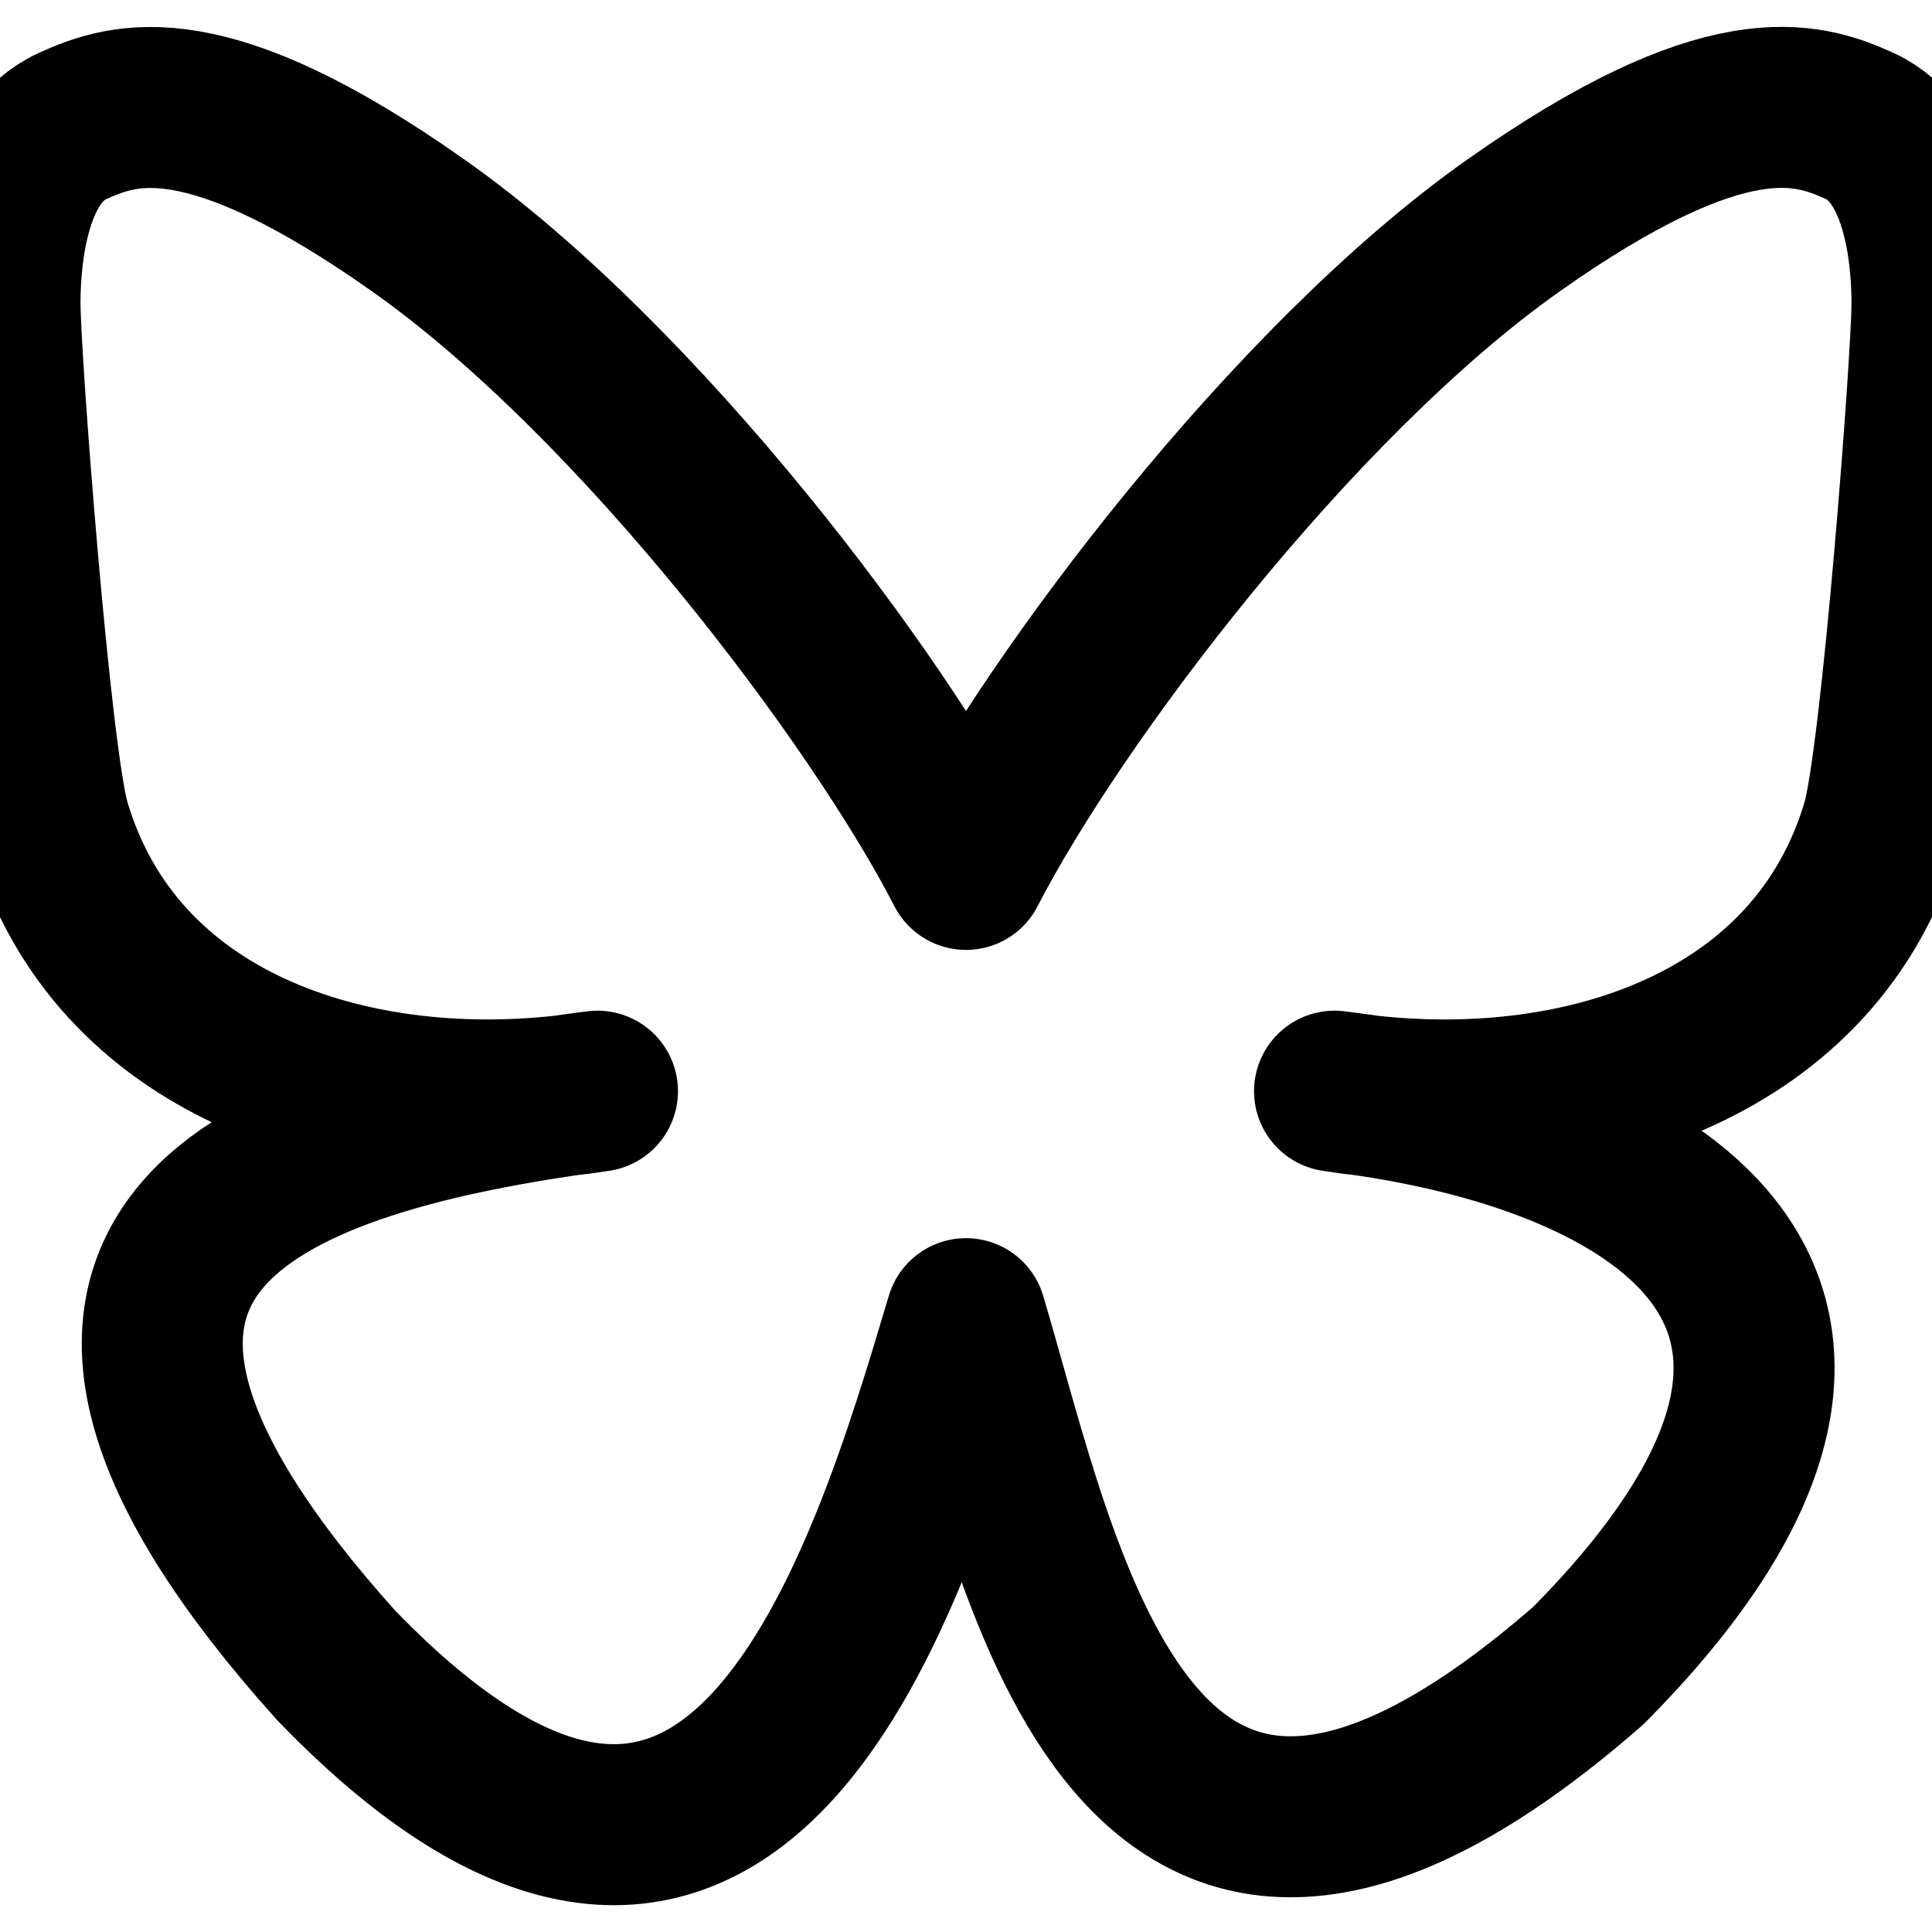
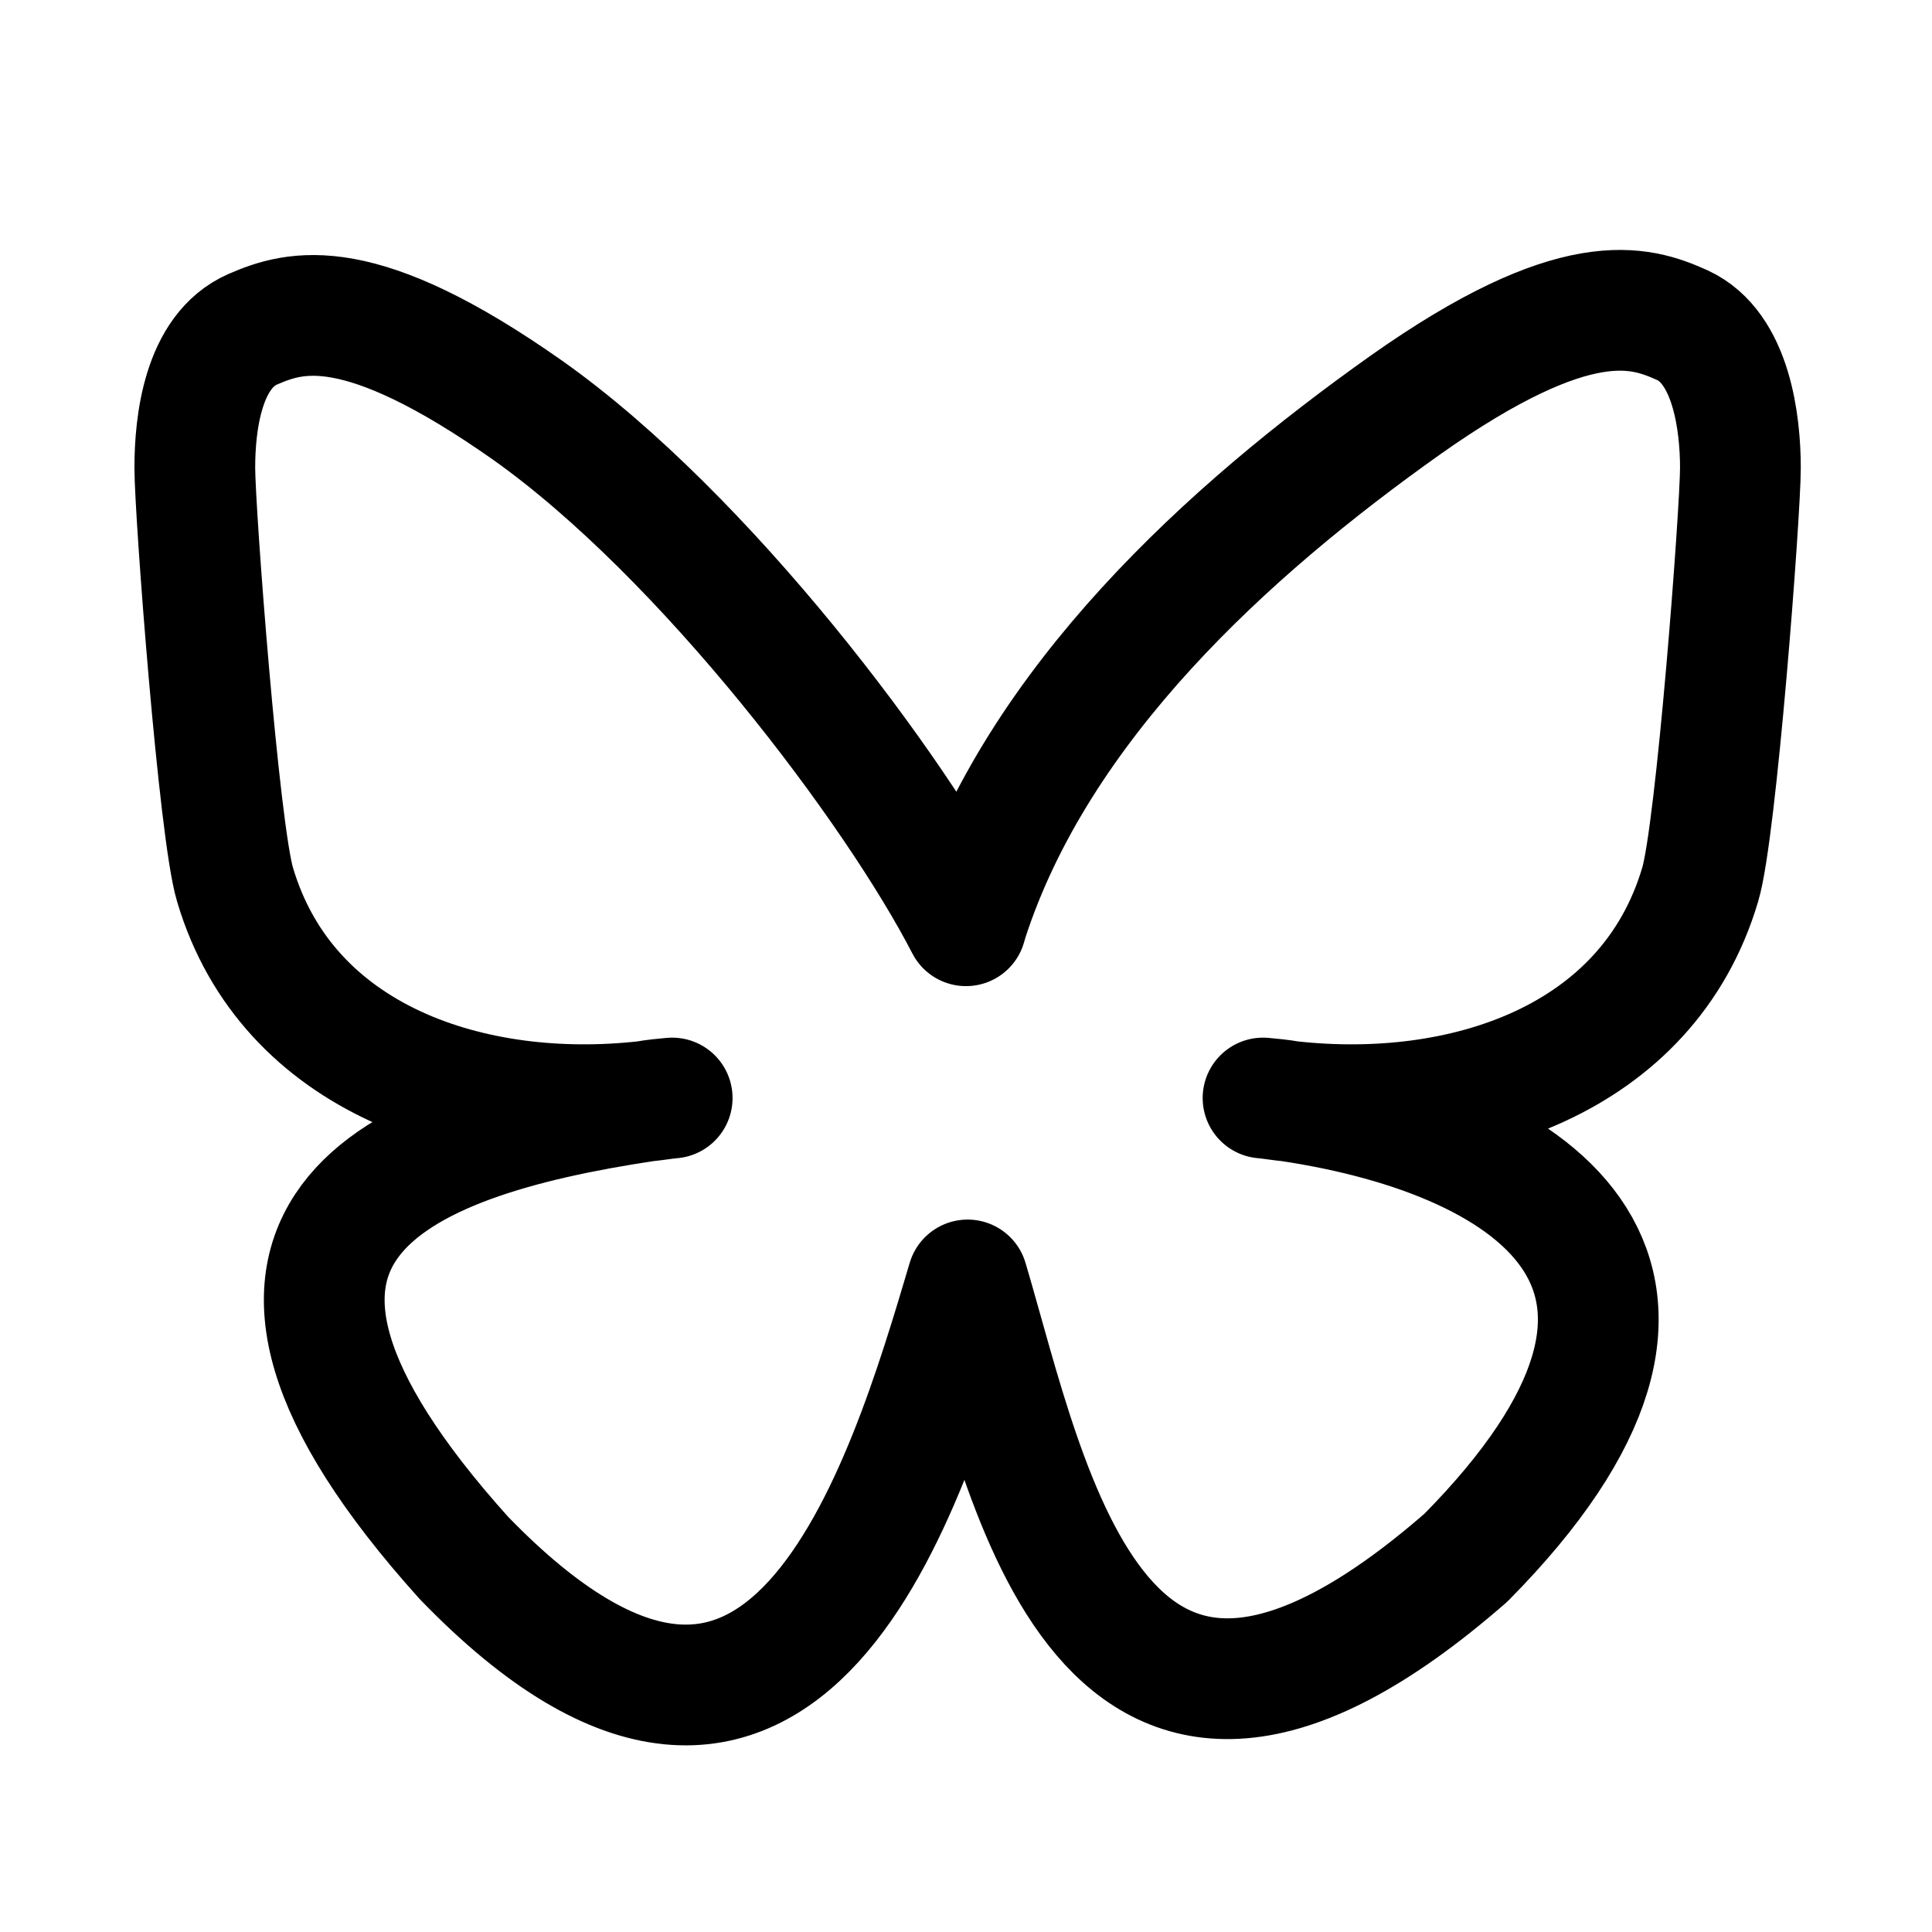
<svg width="24" height="24" viewBox="0 0 24 24" fill="none" stroke="currentColor" stroke-width="2" stroke-linecap="round" stroke-linejoin="round">
-   <path d="M12 10.8c-1.087-2.114-4.046-6.053-6.798-7.995C2.566.944 1.561 1.266.902 1.565.139 1.908 0 3.08 0 3.768c0 .69.378 5.65.624 6.479.815 2.736 3.713 3.66 6.383 3.364.136-.02.275-.039.415-.056-.138.022-.276.04-.415.056-3.912.58-7.387 2.005-2.83 7.078 5.013 5.19 6.87-1.113 7.823-4.308.953 3.195 2.05 9.271 7.733 4.308 4.267-4.308 1.172-6.498-2.74-7.078a8.741 8.741 0 0 1-.415-.056c.14.017.279.036.415.056 2.67.297 5.568-.628 6.383-3.364.246-.828.624-5.79.624-6.478 0-.69-.139-1.861-.902-2.206-.659-.298-1.664-.62-4.3 1.24C16.046 4.748 13.087 8.687 12 10.8Z" />
+   <path d="M12 11.5c-.87-1.69-3.24-4.84-5.44-6.4-2.1-1.48-2.89-1.24-3.42-1.01-.62.27-.72 1.17-.72 1.72 0 .55.3 4.52.5 5.18.65 2.19 2.97 2.93 5.1 2.69.11-.02.22-.03.33-.04-.11.01-.22.03-.33.04-3.13.47-5.91 1.61-2.26 5.67 4.01 4.15 5.5-.89 6.26-3.45.76 2.56 1.64 7.42 6.19 3.45 3.41-3.45.94-5.2-2.19-5.67-.11-.01-.22-.03-.33-.04.11.01.22.02.33.04 2.14.24 4.45-.5 5.1-2.69.2-.66.5-4.63.5-5.18 0-.55-.11-1.49-.72-1.77-.53-.24-1.33-.5-3.44.99-2.2 1.56-4.57 3.71-5.44 6.4Z" stroke-width="1.5" />
</svg>
